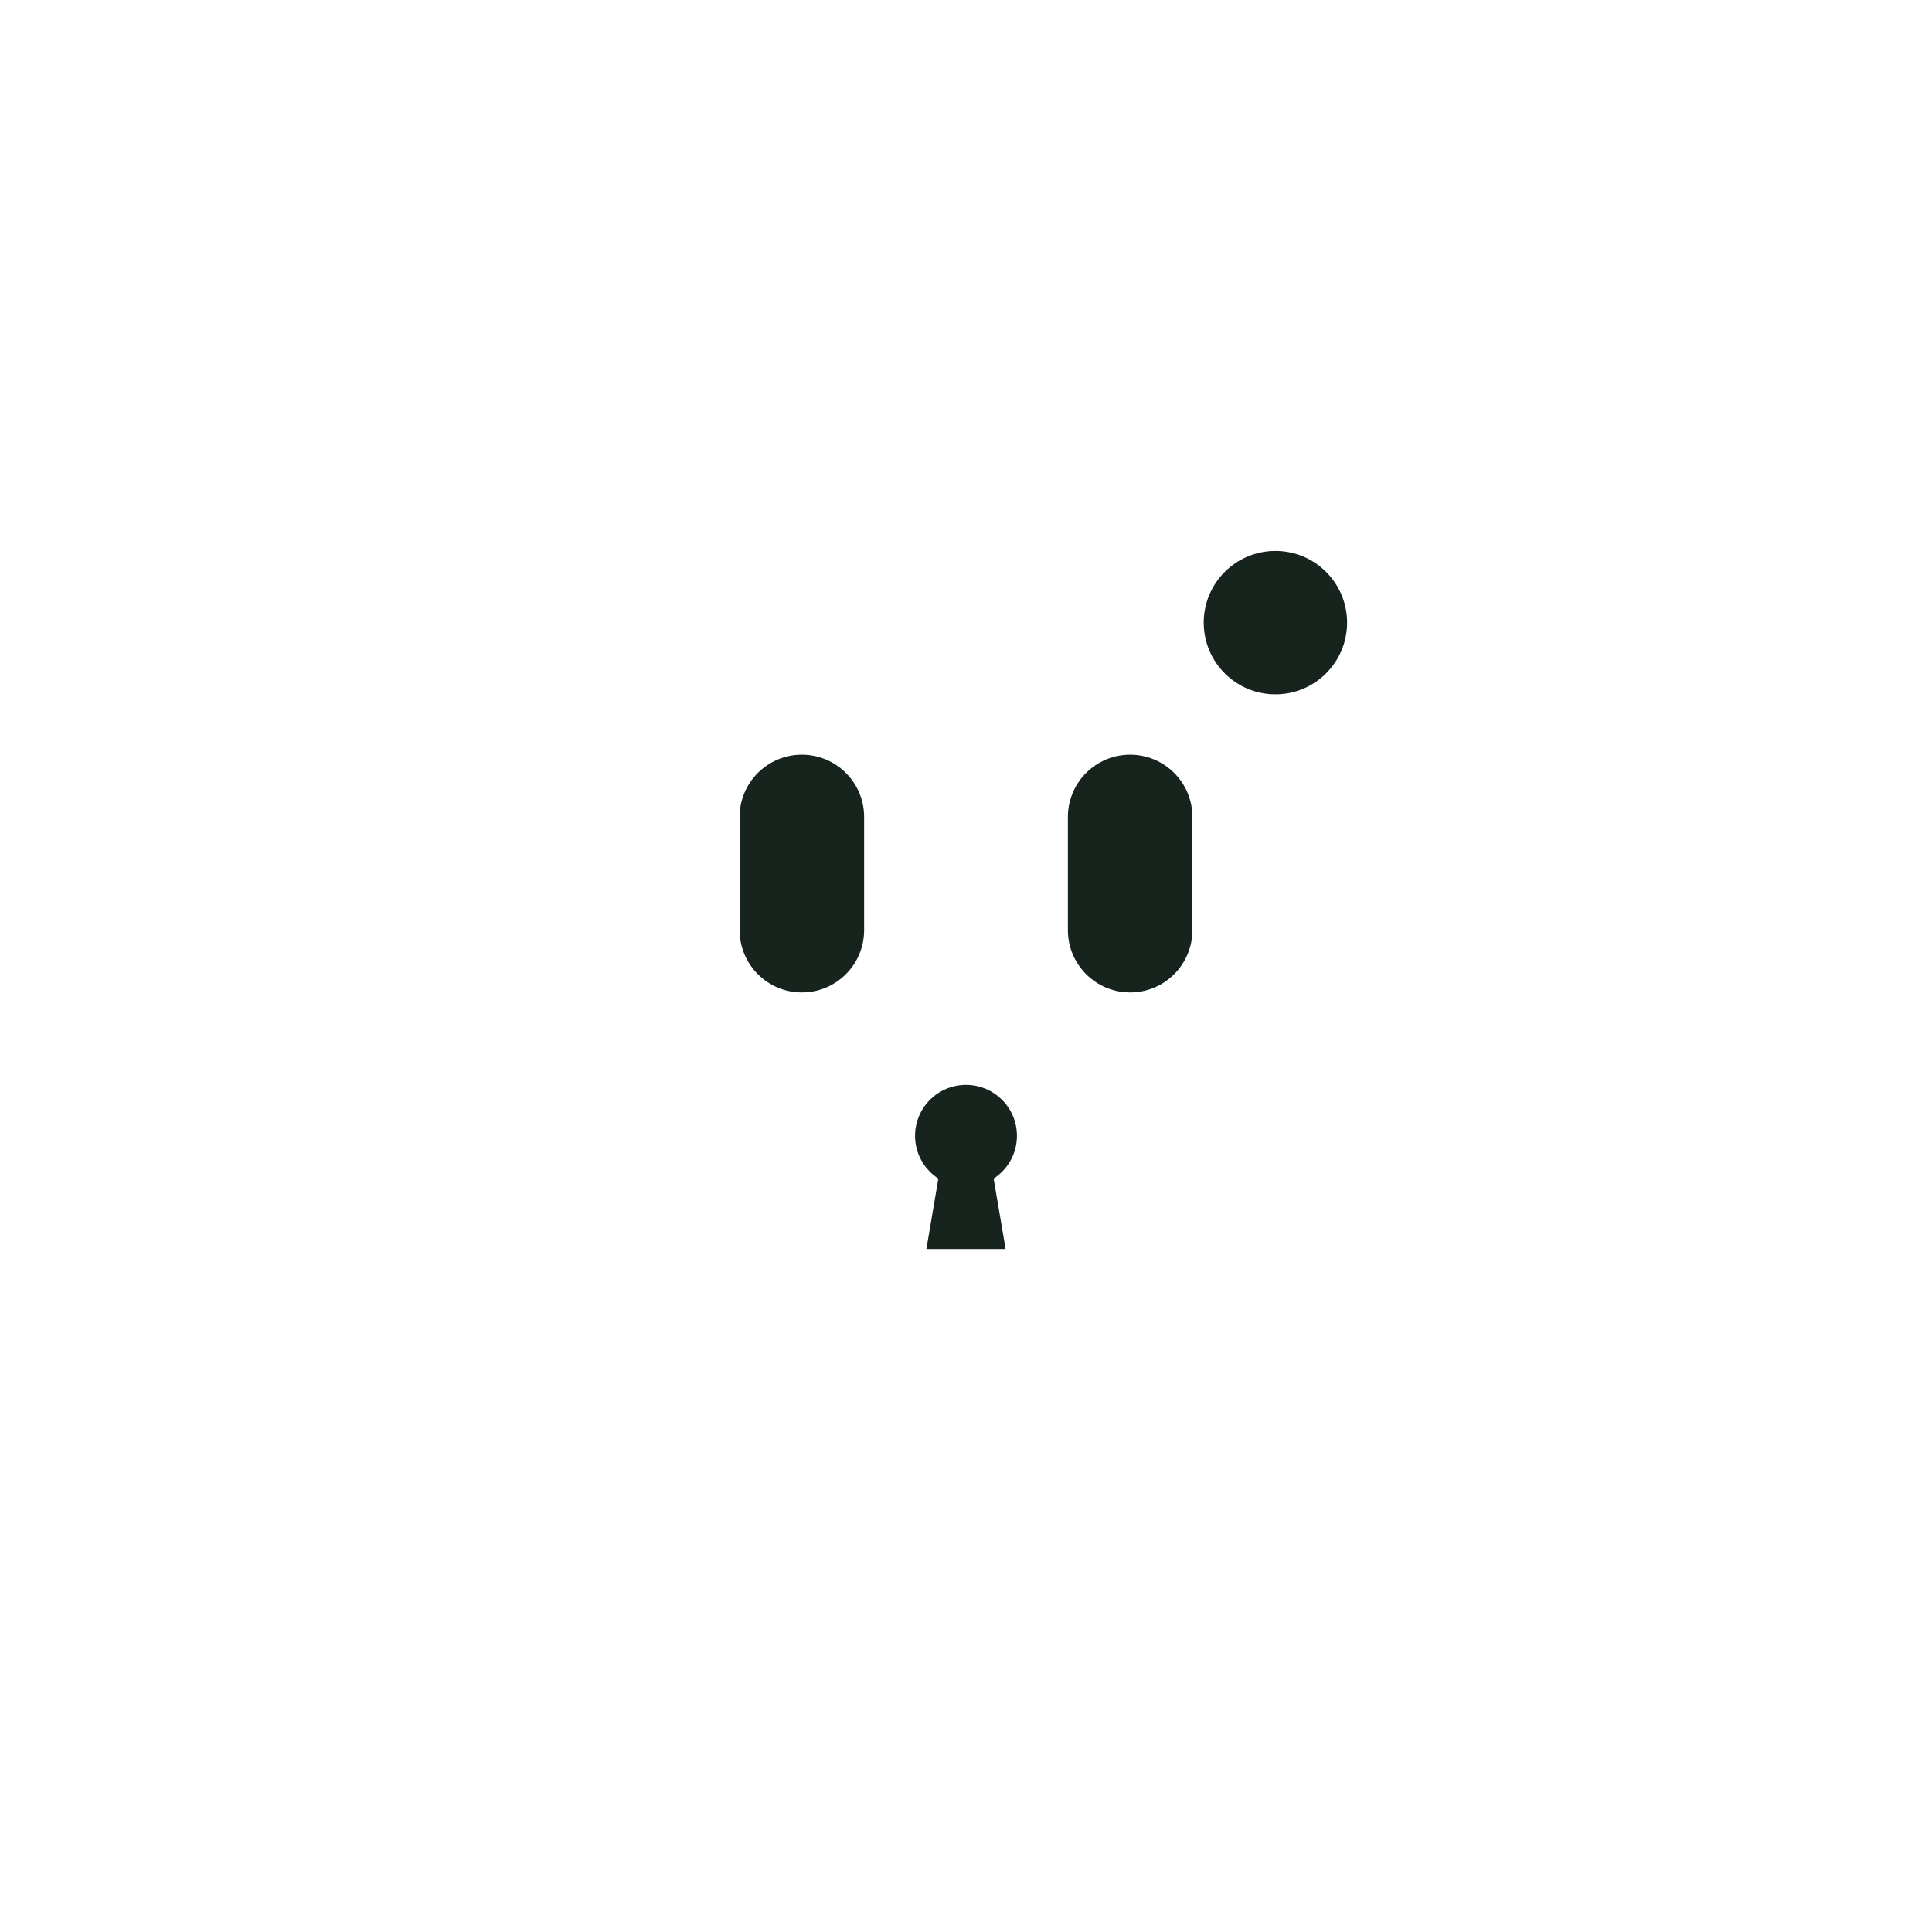
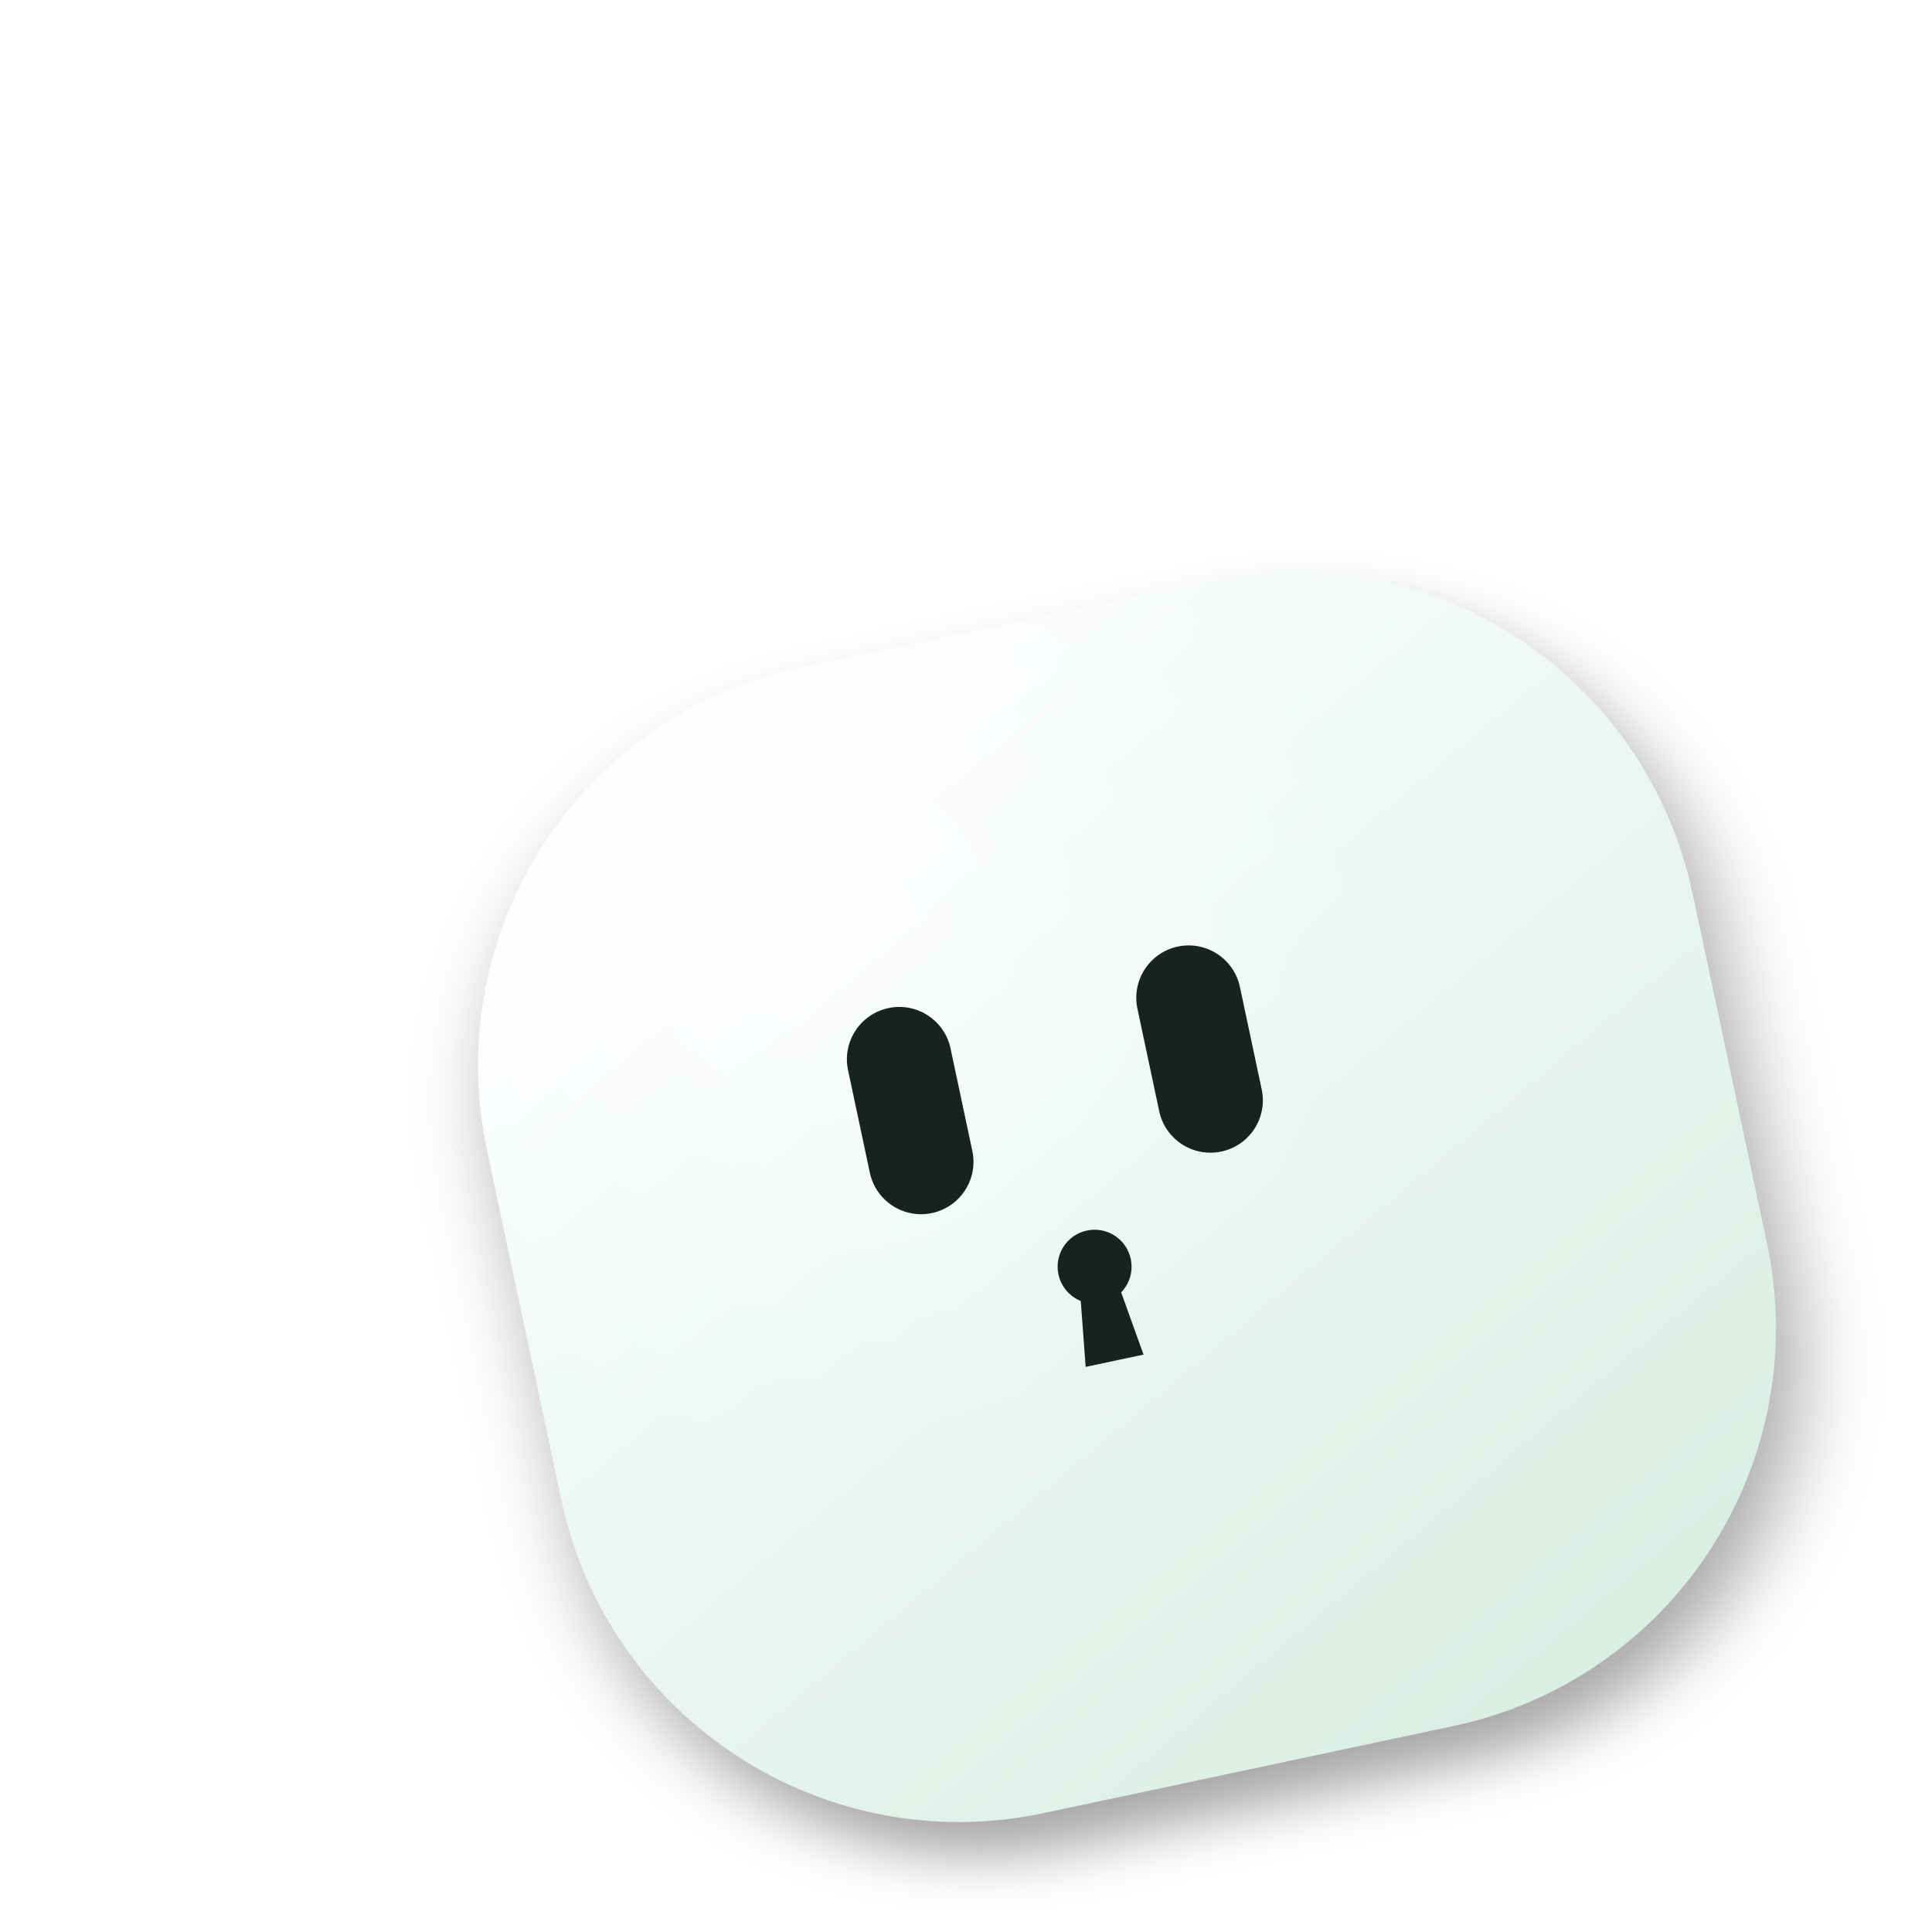
- <svg xmlns="http://www.w3.org/2000/svg" viewBox="0 0 1024 1024" width="1024" height="1024" role="img">
-   <rect x="392" y="400" width="66" height="126" rx="33" fill="#16241d" />
-   <rect x="566" y="400" width="66" height="126" rx="33" fill="#16241d" />
-   <circle cx="512" cy="602" r="27" fill="#16241d" />
-   <path d="M499 615 h26 l8 47 h-42 z" fill="#16241d" />
-   <circle cx="676" cy="330" r="38" fill="#16241d" />
+ <svg xmlns="http://www.w3.org/2000/svg" viewBox="-256 -256 1536 1536" width="1024" height="1024" role="img">
+   <defs>
+     <linearGradient id="bg" x1="0" y1="0" x2="0" y2="1">
+       <stop offset="0" stop-color="#5fd39d" />
+       <stop offset="1" stop-color="#3bb77f" />
+     </linearGradient>
+     <linearGradient id="b" x1="0.15" y1="0" x2="0.7" y2="1">
+       <stop offset="0" stop-color="#ffffff" />
+       <stop offset="1" stop-color="#d9efe4" />
+     </linearGradient>
+     <radialGradient id="sh" cx="0.3" cy="0.22" r="0.45">
+       <stop offset="0" stop-color="#ffffff" stop-opacity=".55" />
+       <stop offset="1" stop-color="#ffffff" stop-opacity="0" />
+     </radialGradient>
+     <filter id="ds" x="-20%" y="-20%" width="140%" height="140%">
+       <feGaussianBlur stdDeviation="28" />
+     </filter>
+   </defs>
+   <g transform="rotate(-12 640.0 695.5)">
+     <rect x="160" y="260" width="980" height="931.0" rx="323.4" fill="#000" opacity=".35" filter="url(#ds)" />
+     <rect x="150" y="230" width="980" height="931.0" rx="323.4" fill="url(#b)" />
+     <rect x="150" y="230" width="980" height="931.0" rx="323.4" fill="url(#sh)" />
+     <rect x="444.0" y="509.3" width="83.3" height="166.6" rx="41.65" fill="#16241d" />
+     <rect x="679.2" y="509.3" width="83.3" height="166.6" rx="41.65" fill="#16241d" />
+     <circle cx="603.25" cy="744.5" r="29.4" fill="#16241d" />
+     <path d="M588.55 756.26 L617.95 756.26 L626.77 820.94 L579.73 820.94Z" fill="#16241d" />
+   </g>
</svg>
